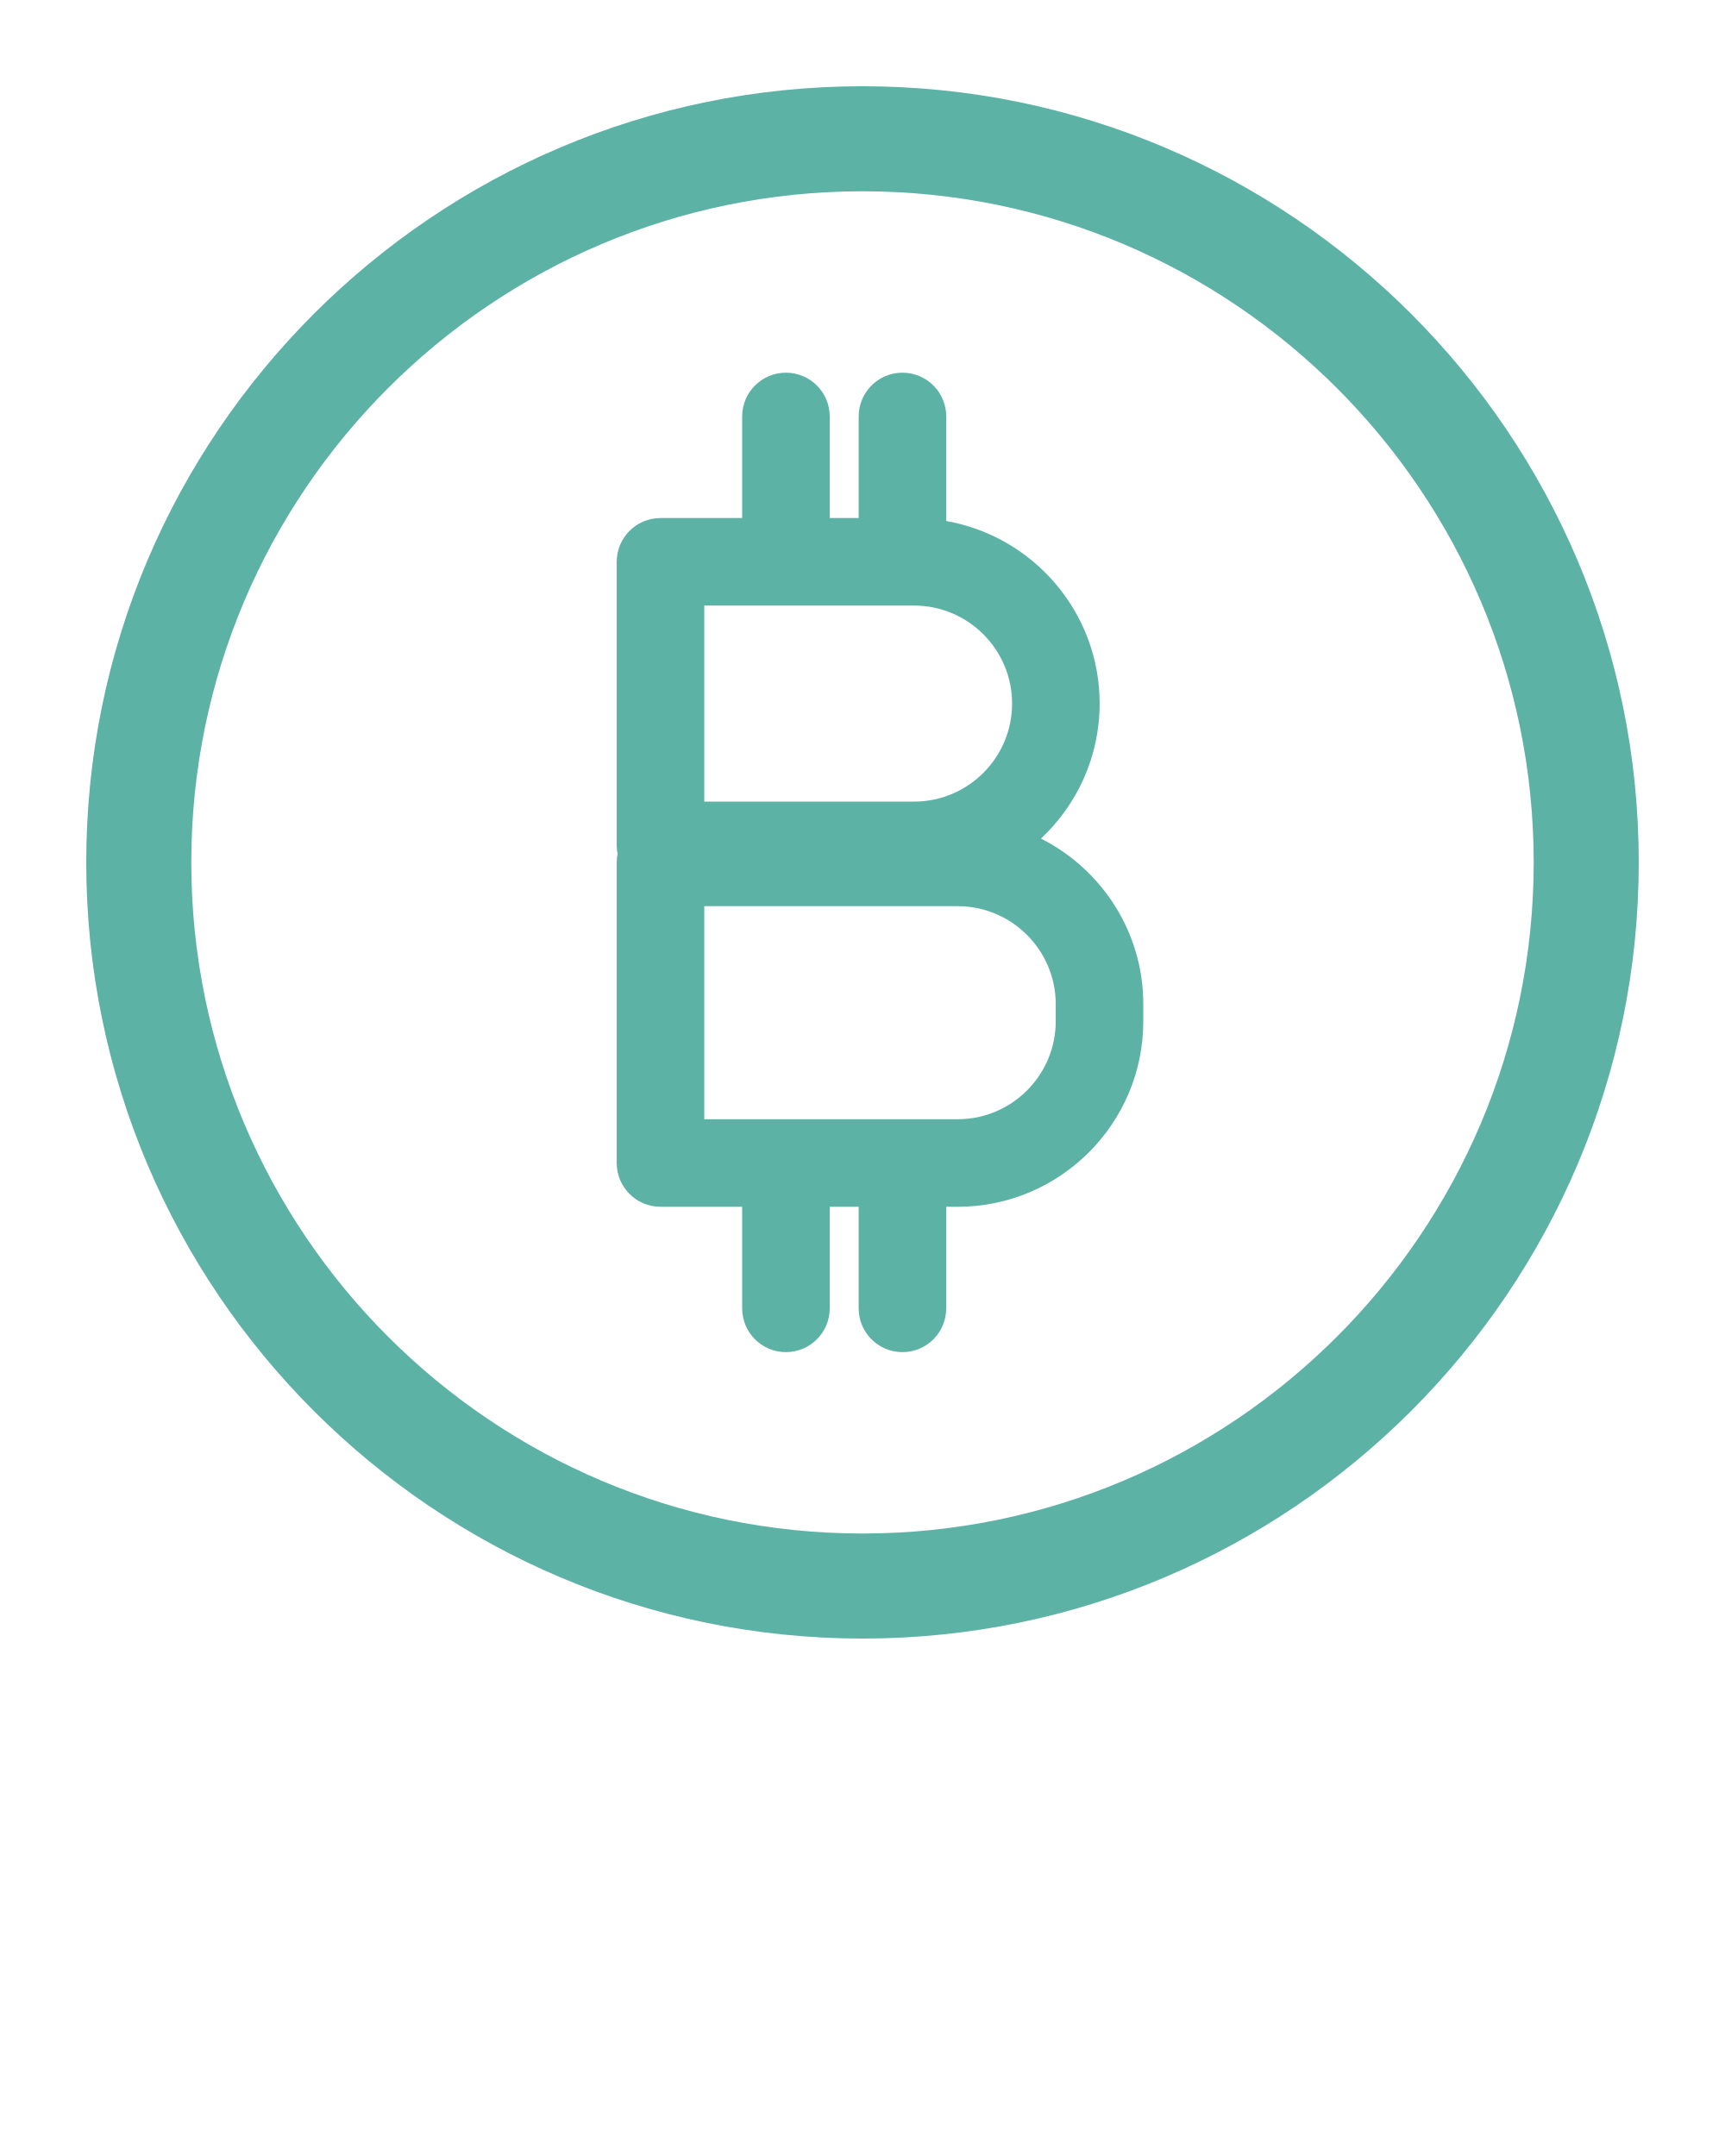
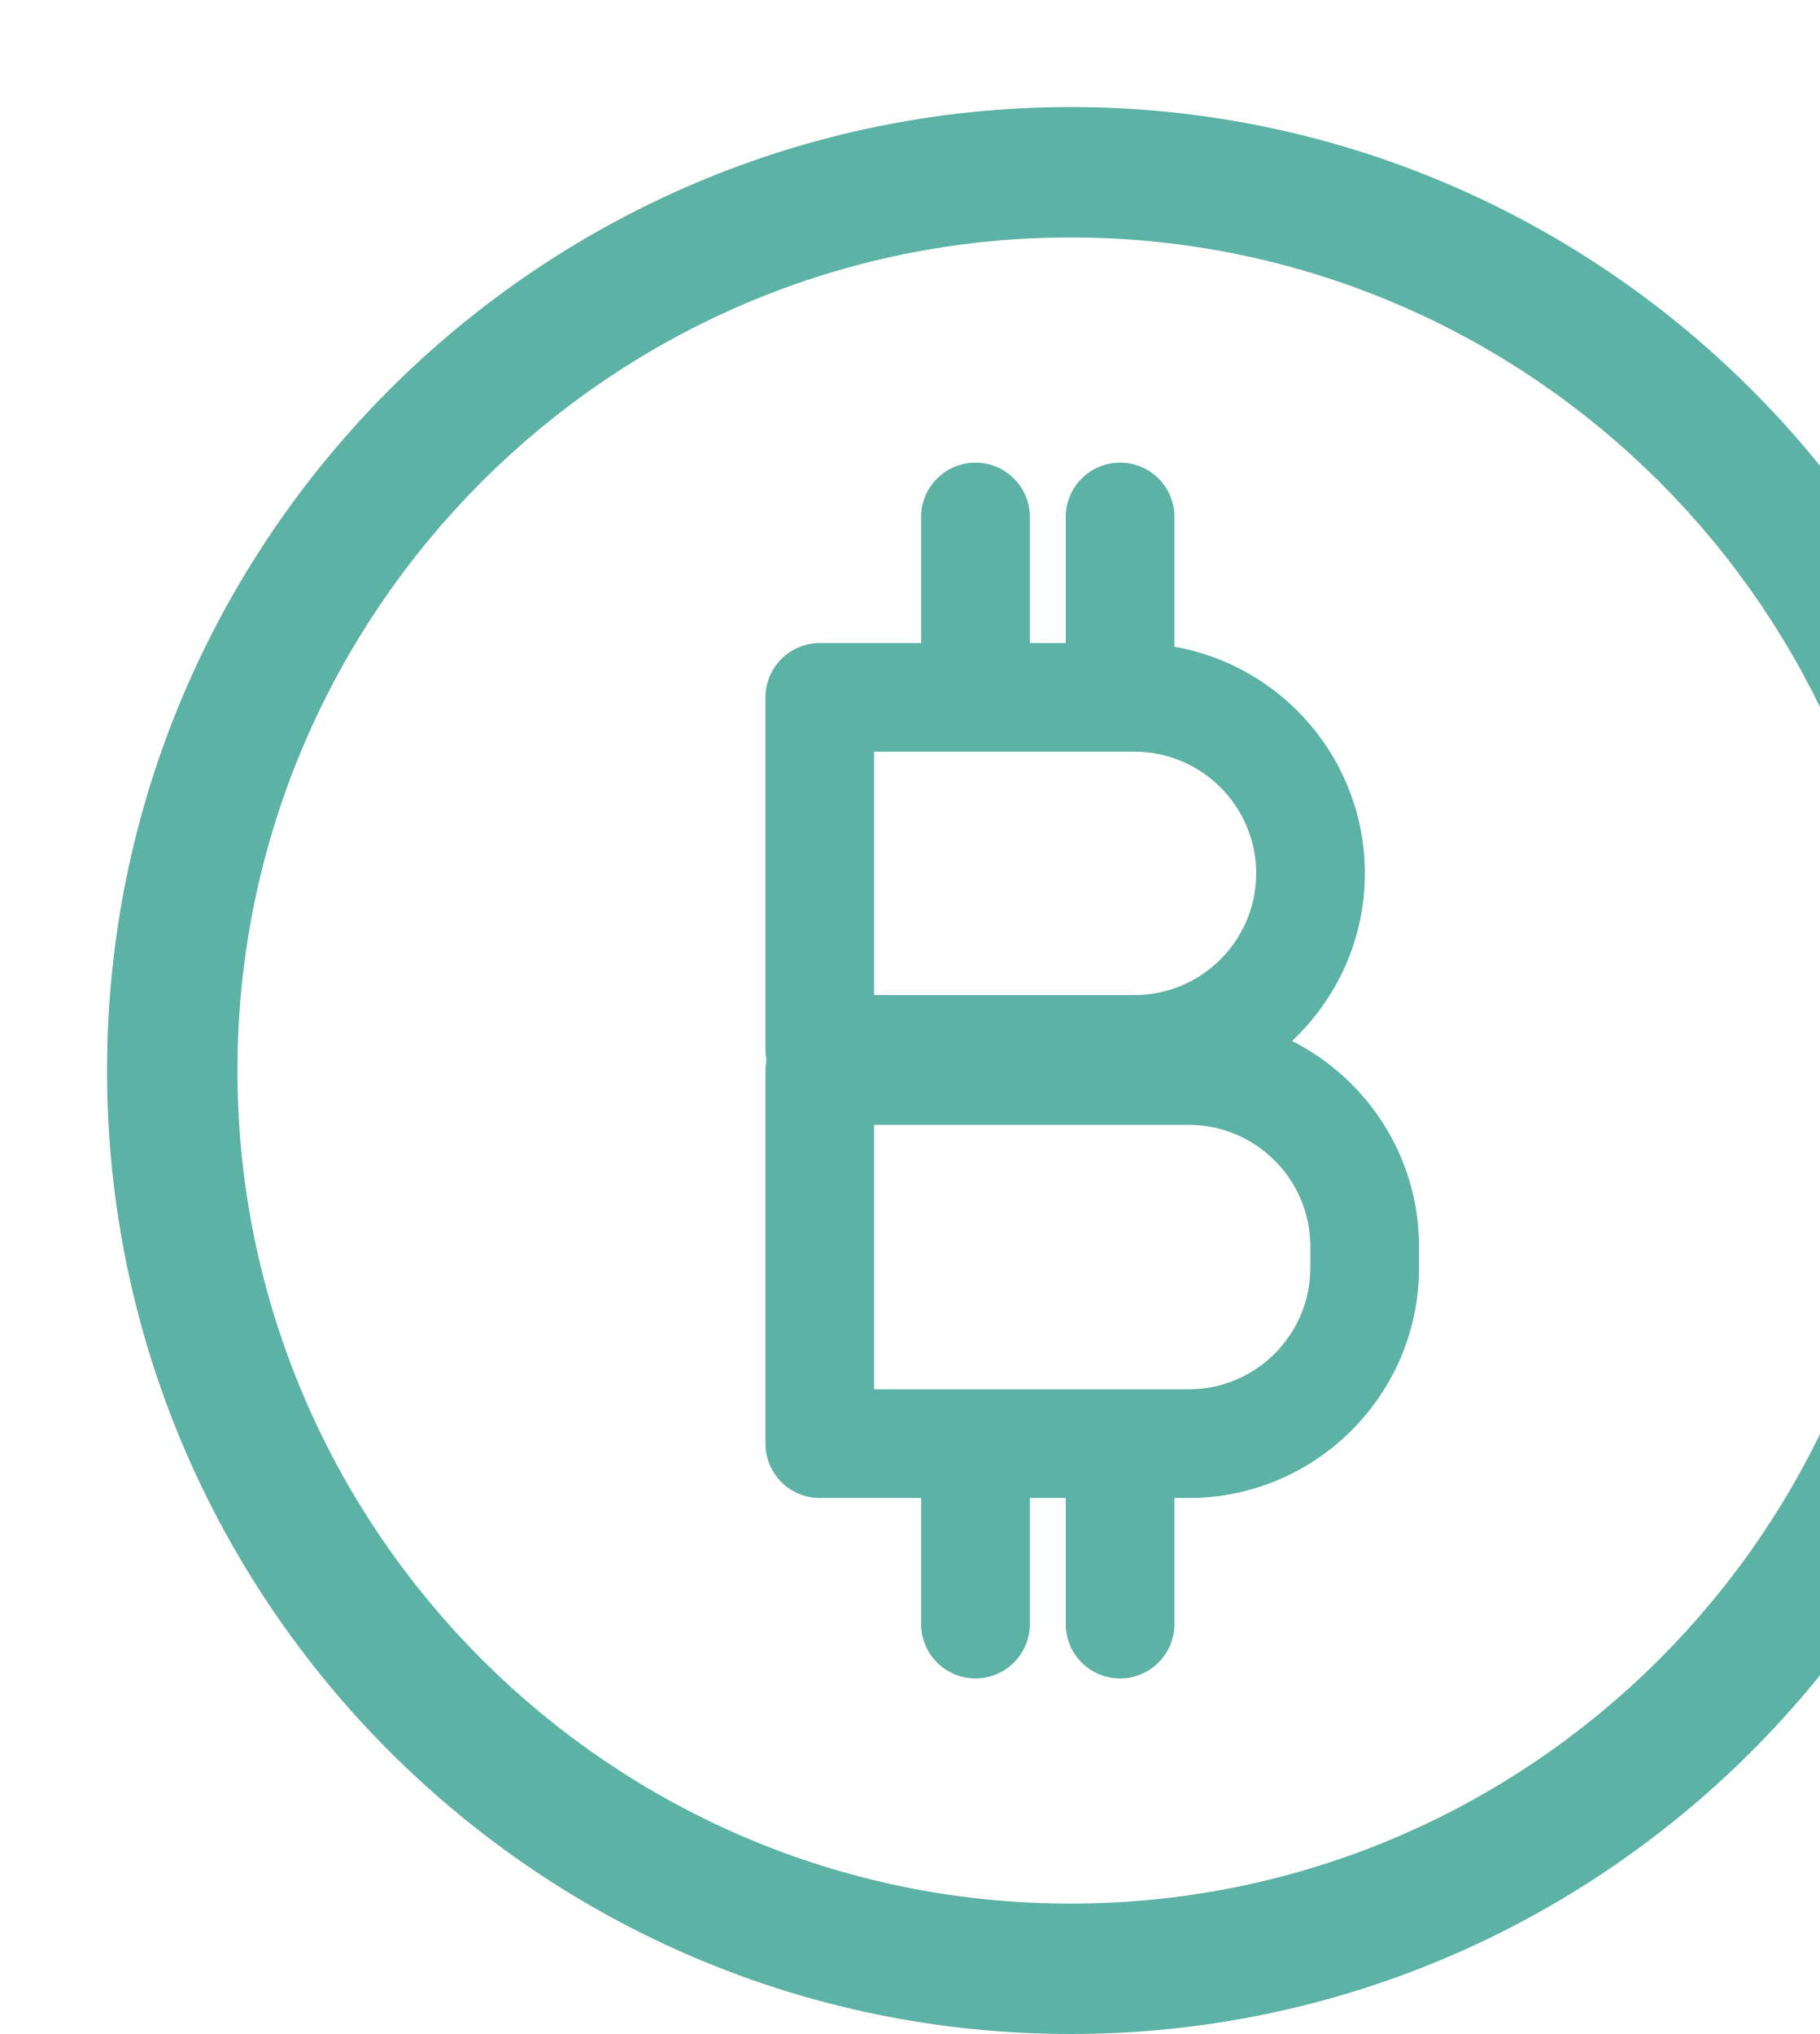
- <svg xmlns="http://www.w3.org/2000/svg" version="1.1" x="0px" y="0px" viewBox="0 0 100 125" style="enable-background:new 0 0 100 100;" xml:space="preserve">
-   <symbol viewBox="-19.614 -20.347 39.228 46.027">
+ <svg xmlns="http://www.w3.org/2000/svg" version="1.1" x="0px" y="0px" viewBox="0 0 85 95" style="enable-background:new 0 0 100 100;" xml:space="preserve">
+   <symbol viewBox="50 -20.347 39.228 46.027">
    <g>
-       <path style="" d="M0-5.167c-7.953,0-14.424,6.47-14.424,14.424S-7.954,23.68,0,23.68s14.424-6.47,14.424-14.423    S7.953-5.167,0-5.167z" fill="#5db2a6" />
+       <path d="M0-5.167c-7.953,0-14.424,6.47-14.424,14.424S-7.954,23.68,0,23.68s14.424-6.47,14.424-14.423    S7.953-5.167,0-5.167z" fill="#5db2a6" />
      <path style="" d="M0,21.68c6.85,0,12.423-5.573,12.423-12.423S6.85-3.167,0-3.167S-12.424,2.406-12.424,9.256    S-6.851,21.68,0,21.68 M0,25.68c-9.07,0-16.423-7.353-16.423-16.423S-9.071-7.167,0-7.167S16.423,0.186,16.423,9.256    S9.07,25.68,0,25.68L0,25.68z" fill="#5db2a6" />
    </g>
    <g>
      <path style="" d="M0,0.166c-5.012,0-9.09,4.078-9.09,9.09s4.078,9.09,9.09,9.09s9.09-4.078,9.09-9.09    S5.012,0.166,0,0.166z" fill="#5db2a6" />
      <path d="M0,16.347c3.91,0,7.09-3.181,7.09-7.09S3.909,2.166,0,2.166s-7.09,3.181-7.09,7.09S-3.91,16.347,0,16.347 M0,20.347    c-6.125,0-11.09-4.965-11.09-11.09S-6.125-1.834,0-1.834s11.09,4.965,11.09,11.09S6.125,20.347,0,20.347L0,20.347z" />
    </g>
    <path style="" d="M17.613-20.347   c0,7.06-5.776,12.836-12.836,12.836h-9.555c-7.06,0-12.836-5.776-12.836-12.836" fill="#5db2a6" stroke="#5db2a6" stroke-width="4" stroke-miterlimit="3" />
  </symbol>
  <g style="" display="none">
    <ellipse style="" cx="-30.692" cy="511.473" rx="887.752" ry="795.256" display="inline" fill="#5db2a6" stroke="#5db2a6" stroke-miterlimit="10" />
  </g>
  <g>
    <path fill="#5db2a6" d="M50,95c24.813,0,45-20.187,45-45C95,25.187,74.813,5,50,5S5,25.187,5,50C5,74.813,25.187,95,50,95z M50,11.09   c21.455,0,38.91,17.455,38.91,38.91c0,21.455-17.455,38.91-38.91,38.91S11.09,71.455,11.09,50C11.09,28.545,28.545,11.09,50,11.09z   " />
    <path fill="#5db2a6" d="M38.29,69.966h4.734v5.889c0,1.402,1.136,2.538,2.538,2.538s2.538-1.136,2.538-2.538v-5.889h1.677v5.889   c0,1.402,1.136,2.538,2.538,2.538s2.538-1.136,2.538-2.538v-5.889h0.667c5.932,0,10.758-4.826,10.758-10.759v-0.986   c0-4.195-2.42-7.828-5.931-9.601c2.088-1.964,3.401-4.742,3.401-7.827c0-5.295-3.849-9.699-8.894-10.586v-6.061   c0-1.402-1.136-2.538-2.538-2.538s-2.538,1.136-2.538,2.538v5.889H48.1v-5.889c0-1.402-1.136-2.538-2.538-2.538   s-2.538,1.136-2.538,2.538v5.889H38.29c-1.402,0-2.538,1.136-2.538,2.538v16.442c0,0.169,0.018,0.334,0.05,0.493   c-0.031,0.16-0.05,0.324-0.05,0.493v17.428C35.753,68.83,36.889,69.966,38.29,69.966z M40.828,35.109h12.16   c3.134,0,5.684,2.549,5.684,5.683s-2.549,5.683-5.684,5.683h-12.16V35.109z M40.828,52.538h14.691c3.133,0,5.683,2.549,5.683,5.683   v0.986c0,3.134-2.549,5.683-5.683,5.683H40.828V52.538z" />
  </g>
</svg>
